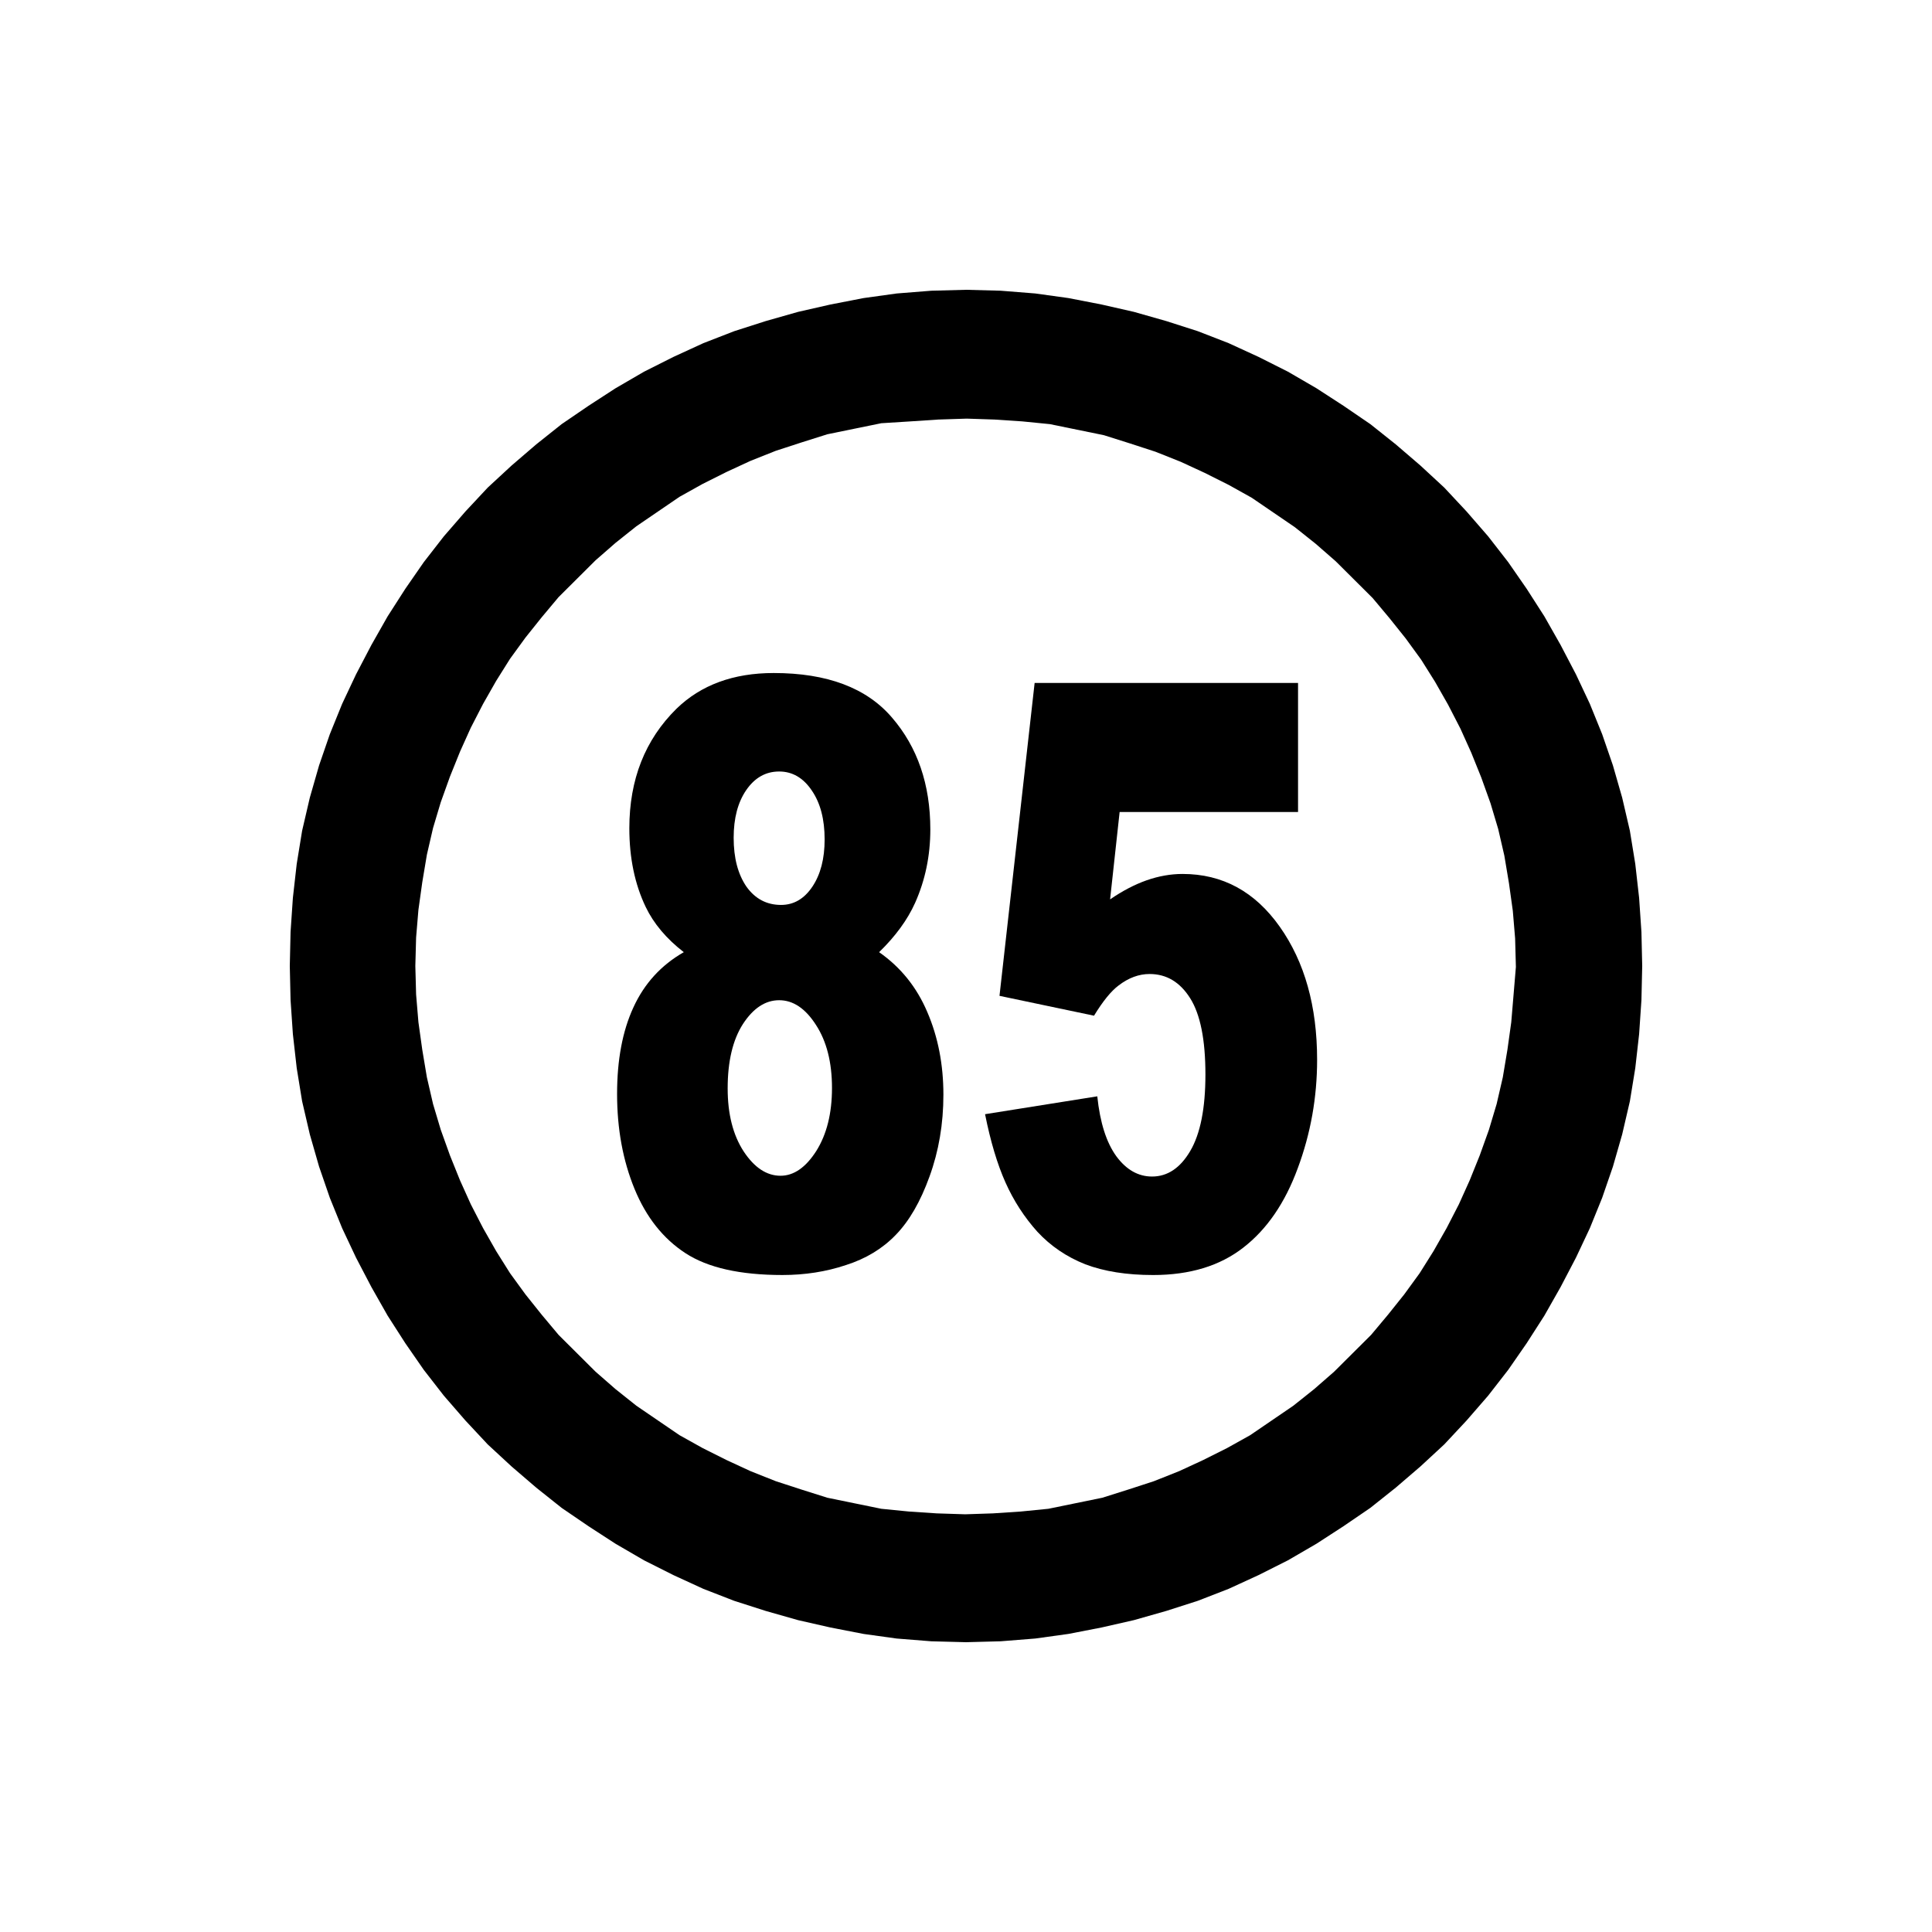
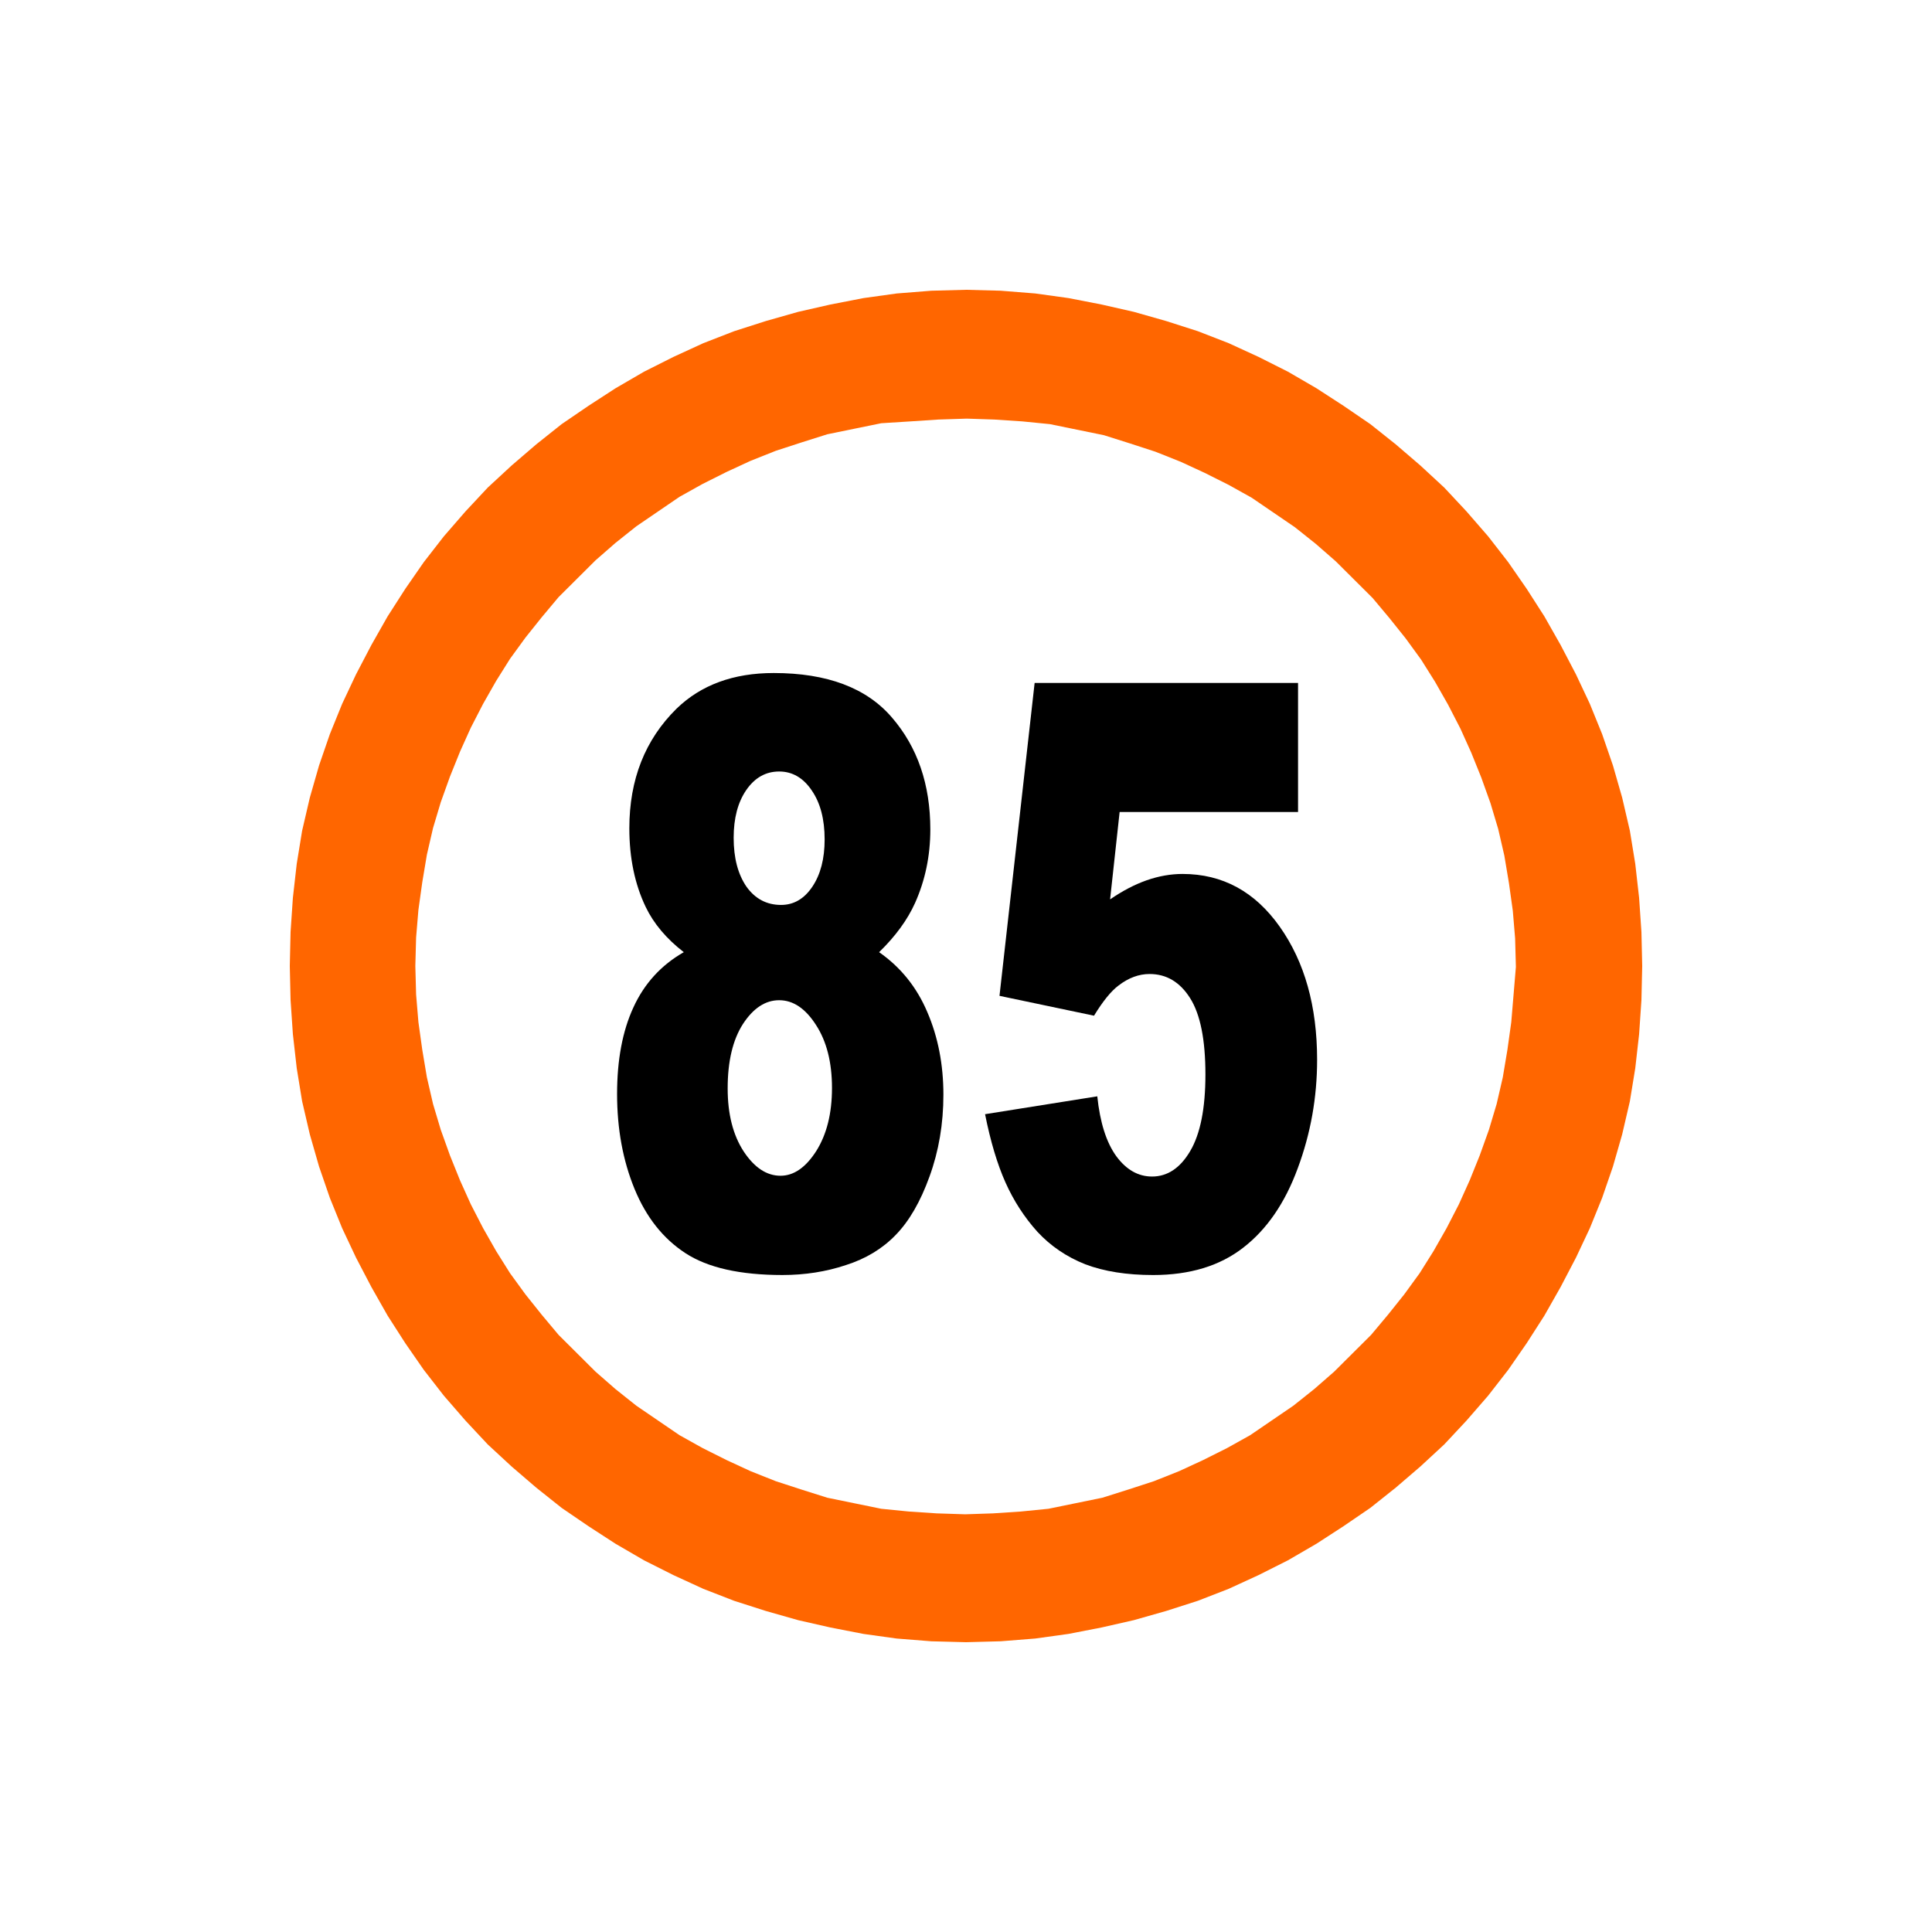
<svg xmlns="http://www.w3.org/2000/svg" version="1.1" id="Layer_1" x="0px" y="0px" viewBox="0 0 250 250" style="enable-background:new 0 0 250 250;" xml:space="preserve">
  <defs id="defs4203" />
  <style type="text/css" id="style4196">
	.st0{fill-rule:evenodd;clip-rule:evenodd;}
</style>
-   <path style="clip-rule:evenodd;fill-rule:evenodd" d="m 212.4,120.595 -0.299,-4.405 -0.498,-4.405 -0.698,-4.286 -0.997,-4.286 -1.196,-4.167 -1.395,-4.048 -1.595,-3.929 -1.794,-3.81 -1.993,-3.81 -2.093,-3.69 -2.292,-3.571 -2.392,-3.452 -2.591,-3.333 -2.79,-3.214 -2.89,-3.095 -3.089,-2.857 -3.189,-2.738 -3.289,-2.619 -3.488,-2.381 -3.488,-2.262 -3.687,-2.143 -3.787,-1.905 -3.887,-1.786 -3.986,-1.548 -4.086,-1.31 -4.186,-1.19 -4.186,-0.952 -4.285,-0.833 -4.285,-0.595 -4.485,-0.357 L 125,37.5 l -4.485,0.119 -4.485,0.357 -4.285,0.595 -4.285,0.833 -4.186,0.952 -4.186,1.19 -4.086,1.31 -3.986,1.548 -3.887,1.786 -3.787,1.905 -3.687,2.143 -3.488,2.262 -3.488,2.381 -3.289,2.619 -3.189,2.738 -3.089,2.857 -2.89,3.095 -2.79,3.214 -2.591,3.333 -2.392,3.452 -2.292,3.571 -2.093,3.69 -1.993,3.81 -1.794,3.81 -1.595,3.929 -1.395,4.048 -1.196,4.167 -0.997,4.286 -0.698,4.286 -0.498,4.405 -0.299,4.405 -0.1,4.405 0.1,4.405 0.299,4.405 0.498,4.405 0.698,4.286 0.997,4.286 1.196,4.167 1.395,4.048 1.595,3.929 1.794,3.81 1.993,3.81 2.093,3.69 2.292,3.571 2.392,3.452 2.591,3.333 2.79,3.214 2.89,3.095 3.089,2.857 3.189,2.738 3.289,2.619 3.488,2.381 3.488,2.262 3.687,2.143 3.787,1.905 3.887,1.786 3.986,1.548 4.086,1.31 4.186,1.19 4.186,0.952 4.285,0.833 4.285,0.595 4.485,0.357 L 125,212.5 l 4.485,-0.119 4.485,-0.357 4.285,-0.595 4.285,-0.833 4.186,-0.952 4.186,-1.19 4.086,-1.31 3.986,-1.548 3.887,-1.786 3.787,-1.905 3.687,-2.143 3.488,-2.262 3.488,-2.381 3.289,-2.619 3.189,-2.738 3.089,-2.857 2.89,-3.095 2.79,-3.214 2.591,-3.333 2.392,-3.452 2.292,-3.571 2.093,-3.69 1.993,-3.81 1.794,-3.81 1.595,-3.929 1.395,-4.048 1.196,-4.167 0.997,-4.286 0.698,-4.286 0.498,-4.405 0.299,-4.405 0.1,-4.405 -0.1,-4.405 z m -16.543,8.095 -0.299,3.571 -0.498,3.571 -0.598,3.571 -0.797,3.452 -0.997,3.333 -1.196,3.333 -1.296,3.214 -1.395,3.095 -1.595,3.095 -1.694,2.976 -1.794,2.857 -1.993,2.738 -2.093,2.619 -2.192,2.619 -2.392,2.381 -2.392,2.381 -2.591,2.262 -2.691,2.143 -2.79,1.905 -2.79,1.905 -2.99,1.667 -3.089,1.548 -3.089,1.429 -3.289,1.31 -3.289,1.071 -3.388,1.071 -3.488,0.714 -3.488,0.714 -3.588,0.357 -3.588,0.238 -3.588,0.119 -3.687,-0.119 -3.588,-0.238 -3.588,-0.357 -3.488,-0.714 -3.488,-0.714 -3.388,-1.071 -3.289,-1.071 -3.289,-1.31 -3.089,-1.429 -3.089,-1.548 -2.99,-1.667 -2.79,-1.905 -2.79,-1.905 -2.691,-2.143 -2.591,-2.262 -2.392,-2.381 -2.392,-2.381 -2.192,-2.619 -2.093,-2.619 -1.993,-2.738 -1.794,-2.857 -1.694,-2.976 -1.595,-3.095 -1.395,-3.095 -1.296,-3.214 -1.196,-3.333 -0.997,-3.333 -0.797,-3.452 -0.598,-3.571 -0.498,-3.571 -0.299,-3.571 -0.1,-3.69 0.1,-3.69 0.299,-3.571 0.498,-3.571 0.598,-3.571 0.797,-3.452 0.997,-3.333 1.196,-3.333 1.296,-3.214 1.395,-3.095 1.595,-3.095 1.694,-2.976 1.794,-2.857 1.993,-2.738 2.093,-2.619 2.192,-2.619 2.392,-2.381 2.392,-2.381 2.591,-2.262 2.691,-2.143 2.79,-1.905 2.79,-1.905 2.99,-1.667 3.089,-1.548 3.089,-1.429 3.289,-1.31 3.289,-1.071 3.388,-1.071 3.488,-0.714 3.488,-0.714 3.787,-0.238 3.588,-0.238 3.687,-0.119 3.588,0.119 3.588,0.238 3.588,0.357 3.488,0.714 3.488,0.714 3.388,1.071 3.289,1.071 3.289,1.31 3.089,1.429 3.089,1.548 2.99,1.667 2.79,1.905 2.79,1.905 2.691,2.143 2.591,2.262 2.392,2.381 2.392,2.381 2.192,2.619 2.093,2.619 1.993,2.738 1.794,2.857 1.694,2.976 1.595,3.095 1.395,3.095 1.296,3.214 1.196,3.333 0.997,3.333 0.797,3.452 0.598,3.571 0.498,3.571 0.299,3.571 0.1,3.69 -0.299,3.571 z" class="st0" id="XMLID_13_" />
+   <path style="clip-rule:evenodd;fill-rule:evenodd;fill:#ff6600" d="m 212.4,120.595 -0.299,-4.405 -0.498,-4.405 -0.698,-4.286 -0.997,-4.286 -1.196,-4.167 -1.395,-4.048 -1.595,-3.929 -1.794,-3.81 -1.993,-3.81 -2.093,-3.69 -2.292,-3.571 -2.392,-3.452 -2.591,-3.333 -2.79,-3.214 -2.89,-3.095 -3.089,-2.857 -3.189,-2.738 -3.289,-2.619 -3.488,-2.381 -3.488,-2.262 -3.687,-2.143 -3.787,-1.905 -3.887,-1.786 -3.986,-1.548 -4.086,-1.31 -4.186,-1.19 -4.186,-0.952 -4.285,-0.833 -4.285,-0.595 -4.485,-0.357 L 125,37.5 l -4.485,0.119 -4.485,0.357 -4.285,0.595 -4.285,0.833 -4.186,0.952 -4.186,1.19 -4.086,1.31 -3.986,1.548 -3.887,1.786 -3.787,1.905 -3.687,2.143 -3.488,2.262 -3.488,2.381 -3.289,2.619 -3.189,2.738 -3.089,2.857 -2.89,3.095 -2.79,3.214 -2.591,3.333 -2.392,3.452 -2.292,3.571 -2.093,3.69 -1.993,3.81 -1.794,3.81 -1.595,3.929 -1.395,4.048 -1.196,4.167 -0.997,4.286 -0.698,4.286 -0.498,4.405 -0.299,4.405 -0.1,4.405 0.1,4.405 0.299,4.405 0.498,4.405 0.698,4.286 0.997,4.286 1.196,4.167 1.395,4.048 1.595,3.929 1.794,3.81 1.993,3.81 2.093,3.69 2.292,3.571 2.392,3.452 2.591,3.333 2.79,3.214 2.89,3.095 3.089,2.857 3.189,2.738 3.289,2.619 3.488,2.381 3.488,2.262 3.687,2.143 3.787,1.905 3.887,1.786 3.986,1.548 4.086,1.31 4.186,1.19 4.186,0.952 4.285,0.833 4.285,0.595 4.485,0.357 L 125,212.5 l 4.485,-0.119 4.485,-0.357 4.285,-0.595 4.285,-0.833 4.186,-0.952 4.186,-1.19 4.086,-1.31 3.986,-1.548 3.887,-1.786 3.787,-1.905 3.687,-2.143 3.488,-2.262 3.488,-2.381 3.289,-2.619 3.189,-2.738 3.089,-2.857 2.89,-3.095 2.79,-3.214 2.591,-3.333 2.392,-3.452 2.292,-3.571 2.093,-3.69 1.993,-3.81 1.794,-3.81 1.595,-3.929 1.395,-4.048 1.196,-4.167 0.997,-4.286 0.698,-4.286 0.498,-4.405 0.299,-4.405 0.1,-4.405 -0.1,-4.405 z m -16.543,8.095 -0.299,3.571 -0.498,3.571 -0.598,3.571 -0.797,3.452 -0.997,3.333 -1.196,3.333 -1.296,3.214 -1.395,3.095 -1.595,3.095 -1.694,2.976 -1.794,2.857 -1.993,2.738 -2.093,2.619 -2.192,2.619 -2.392,2.381 -2.392,2.381 -2.591,2.262 -2.691,2.143 -2.79,1.905 -2.79,1.905 -2.99,1.667 -3.089,1.548 -3.089,1.429 -3.289,1.31 -3.289,1.071 -3.388,1.071 -3.488,0.714 -3.488,0.714 -3.588,0.357 -3.588,0.238 -3.588,0.119 -3.687,-0.119 -3.588,-0.238 -3.588,-0.357 -3.488,-0.714 -3.488,-0.714 -3.388,-1.071 -3.289,-1.071 -3.289,-1.31 -3.089,-1.429 -3.089,-1.548 -2.99,-1.667 -2.79,-1.905 -2.79,-1.905 -2.691,-2.143 -2.591,-2.262 -2.392,-2.381 -2.392,-2.381 -2.192,-2.619 -2.093,-2.619 -1.993,-2.738 -1.794,-2.857 -1.694,-2.976 -1.595,-3.095 -1.395,-3.095 -1.296,-3.214 -1.196,-3.333 -0.997,-3.333 -0.797,-3.452 -0.598,-3.571 -0.498,-3.571 -0.299,-3.571 -0.1,-3.69 0.1,-3.69 0.299,-3.571 0.498,-3.571 0.598,-3.571 0.797,-3.452 0.997,-3.333 1.196,-3.333 1.296,-3.214 1.395,-3.095 1.595,-3.095 1.694,-2.976 1.794,-2.857 1.993,-2.738 2.093,-2.619 2.192,-2.619 2.392,-2.381 2.392,-2.381 2.591,-2.262 2.691,-2.143 2.79,-1.905 2.79,-1.905 2.99,-1.667 3.089,-1.548 3.089,-1.429 3.289,-1.31 3.289,-1.071 3.388,-1.071 3.488,-0.714 3.488,-0.714 3.787,-0.238 3.588,-0.238 3.687,-0.119 3.588,0.119 3.588,0.238 3.588,0.357 3.488,0.714 3.488,0.714 3.388,1.071 3.289,1.071 3.289,1.31 3.089,1.429 3.089,1.548 2.99,1.667 2.79,1.905 2.79,1.905 2.691,2.143 2.591,2.262 2.392,2.381 2.392,2.381 2.192,2.619 2.093,2.619 1.993,2.738 1.794,2.857 1.694,2.976 1.595,3.095 1.395,3.095 1.296,3.214 1.196,3.333 0.997,3.333 0.797,3.452 0.598,3.571 0.498,3.571 0.299,3.571 0.1,3.69 -0.299,3.571 z" class="st0" id="XMLID_13_" />
  <g transform="scale(0.8096328,1.235128)" style="font-style:normal;font-variant:normal;font-weight:900;font-stretch:normal;font-size:83.454px;line-height:125%;font-family:Arial;-inkscape-font-specification:'Arial, Heavy';text-align:start;letter-spacing:0px;word-spacing:0px;writing-mode:lr-tb;text-anchor:start;fill:#000000;fill-opacity:1;stroke:none;stroke-width:1px;stroke-linecap:butt;stroke-linejoin:miter;stroke-opacity:1" id="text5478">
    <g transform="scale(1.022952,0.9775634)" style="font-style:normal;font-weight:normal;font-size:87.158px;line-height:125%;font-family:sans-serif;letter-spacing:0px;word-spacing:0px;fill:#000000;fill-opacity:1;stroke:none;stroke-width:1px;stroke-linecap:butt;stroke-linejoin:miter;stroke-opacity:1" id="text3349">
      <path d="m 106.838,102.046 q -4.086,-2.17 -5.958,-4.852 -2.553,-3.66 -2.553,-8.426 0,-7.831 7.362,-12.81 5.745,-3.83 15.193,-3.83 12.512,0 18.47,4.766 6.001,4.766 6.001,12.001 0,4.213 -2.383,7.873 -1.787,2.724 -5.618,5.277 5.064,2.426 7.533,6.426 2.511,4 2.511,8.852 0,4.681 -2.17,8.767 -2.128,4.043 -5.277,6.256 -3.107,2.213 -7.788,3.234 -4.639,1.064 -9.916,1.064 -9.916,0 -15.151,-2.341 -5.235,-2.341 -7.958,-6.894 -2.724,-4.554 -2.724,-10.171 0,-5.49 2.553,-9.278 2.553,-3.83 7.873,-5.916 z m 7.788,-12.257 q 0,3.234 2,5.235 2.043,1.958 5.405,1.958 2.979,0 4.894,-1.958 1.915,-1.958 1.915,-5.064 0,-3.234 -2,-5.235 -2,-2.043 -5.107,-2.043 -3.149,0 -5.149,2 -1.958,1.958 -1.958,5.107 z m -0.936,26.854 q 0,4.128 2.511,6.767 2.511,2.596 5.745,2.596 3.107,0 5.575,-2.639 2.468,-2.681 2.468,-6.767 0,-4.128 -2.511,-6.767 -2.468,-2.639 -5.745,-2.639 -3.234,0 -5.66,2.553 -2.383,2.553 -2.383,6.894 z" style="font-style:normal;font-variant:normal;font-weight:900;font-stretch:normal;font-size:87.158px;line-height:125%;font-family:Arial;-inkscape-font-specification:'Arial, Heavy';text-align:start;writing-mode:lr-tb;text-anchor:start" id="path3408" />
      <path d="m 161.652,73.192 41.153,0 0,13.831 -27.875,0 -1.49,9.363 q 2.894,-1.362 5.703,-2.043 2.851,-0.681 5.618,-0.681 9.363,0 15.193,5.66 5.83,5.66 5.83,14.257 0,6.043 -3.022,11.618 -2.979,5.575 -8.512,8.512 -5.49,2.936 -14.087,2.936 -6.171,0 -10.597,-1.149 -4.383,-1.192 -7.49,-3.49 -3.064,-2.341 -4.979,-5.277 -1.915,-2.936 -3.192,-7.32 l 17.534,-1.915 q 0.638,4.213 2.979,6.426 2.341,2.17 5.575,2.17 3.617,0 5.958,-2.724 2.383,-2.766 2.383,-8.214 0,-5.575 -2.383,-8.171 -2.383,-2.596 -6.341,-2.596 -2.511,0 -4.852,1.234 -1.745,0.894 -3.83,3.234 l -14.768,-2.128 5.49,-33.535 z" style="font-style:normal;font-variant:normal;font-weight:900;font-stretch:normal;font-size:87.158px;line-height:125%;font-family:Arial;-inkscape-font-specification:'Arial, Heavy';text-align:start;writing-mode:lr-tb;text-anchor:start" id="path3410" />
    </g>
  </g>
</svg>
